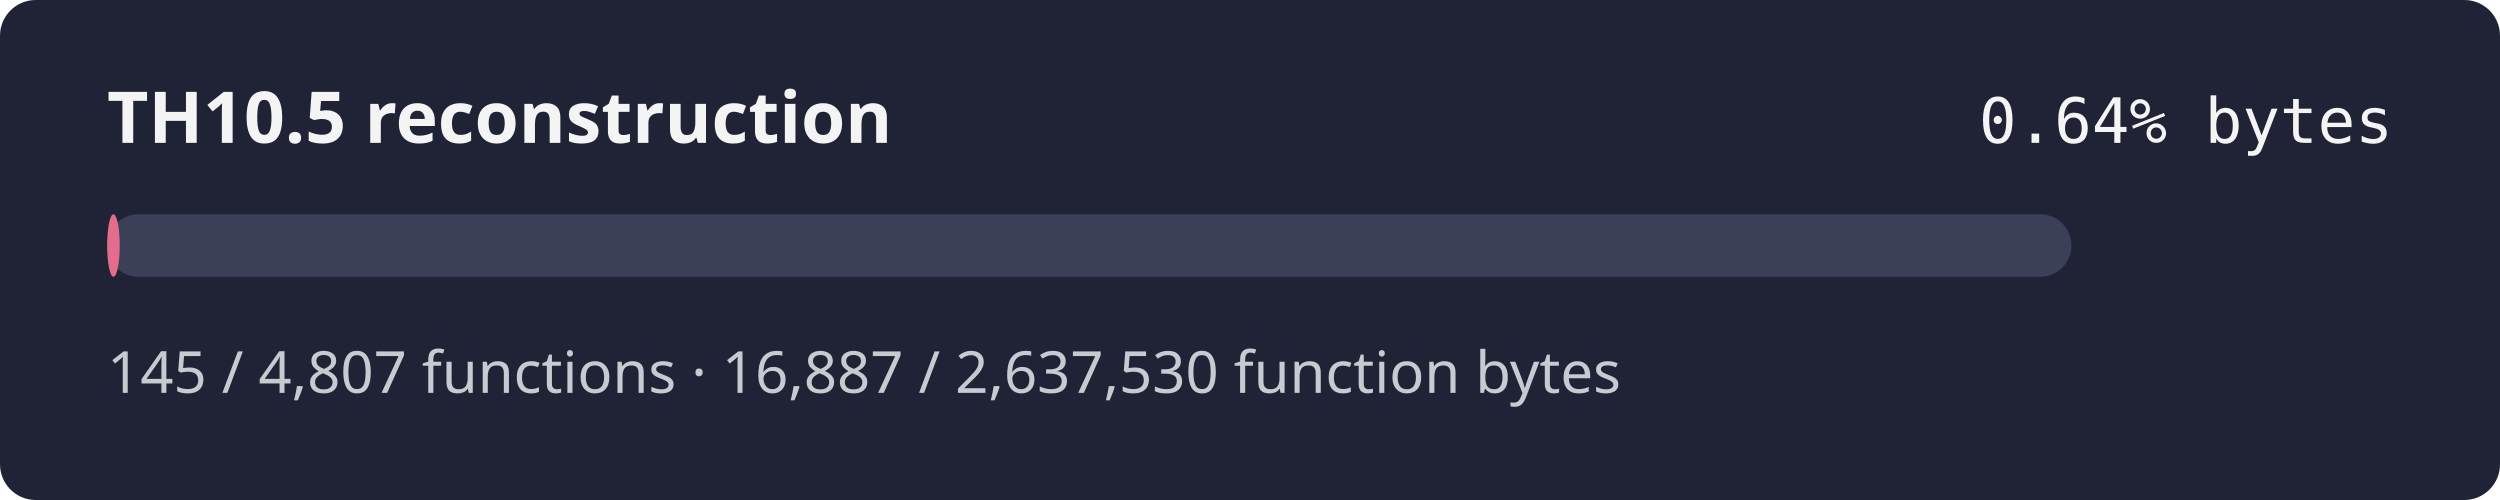
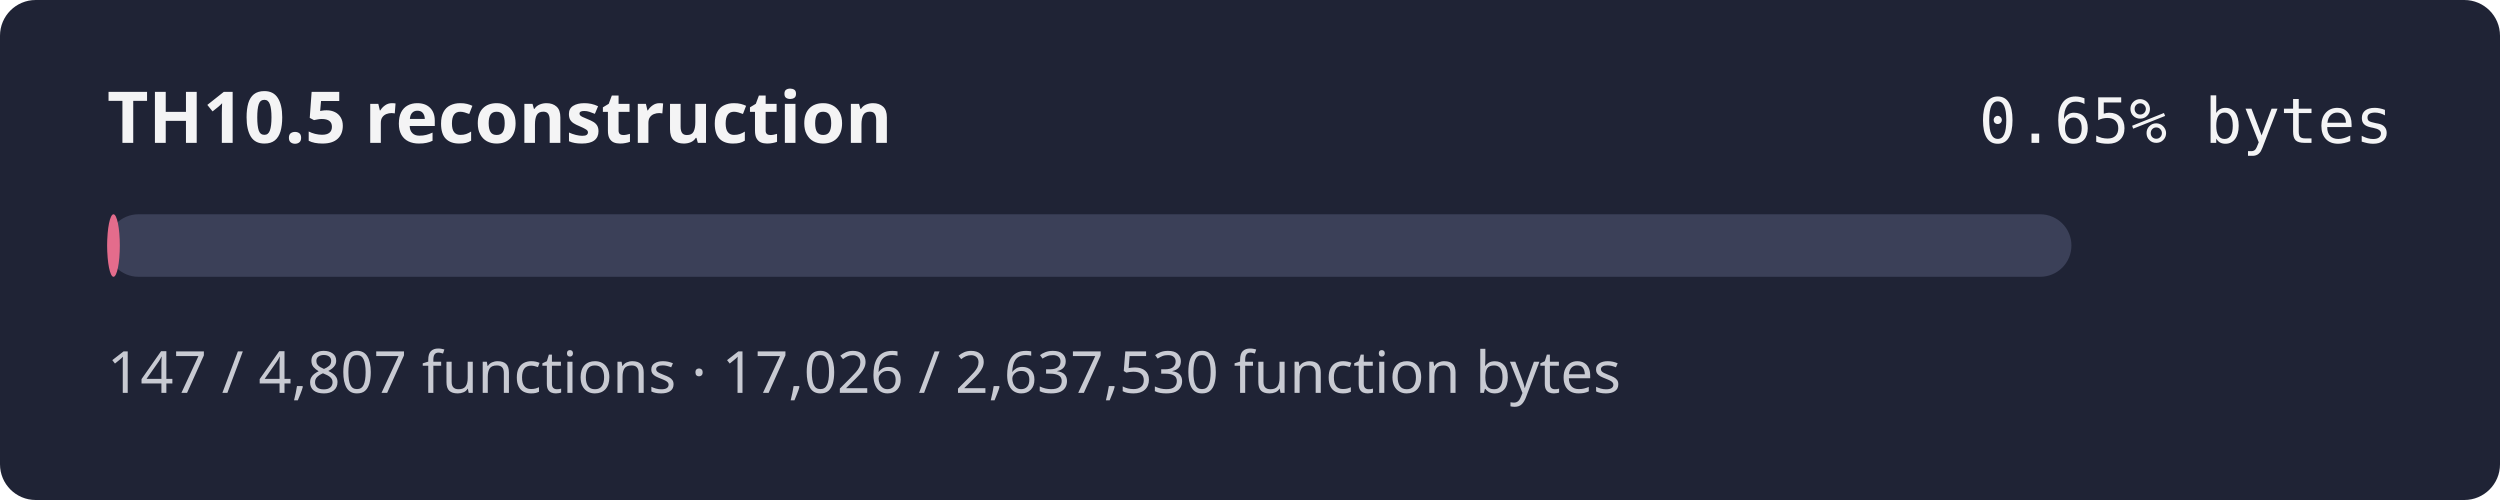
- <svg xmlns="http://www.w3.org/2000/svg" width="560" height="112" role="img" aria-label="TH10.5 reconstruction progress 0.64% by bytes">
+ <svg xmlns="http://www.w3.org/2000/svg" width="560" height="112" role="img" aria-label="TH10.5 reconstruction progress 0.65% by bytes">
  <rect width="560" height="112" rx="8" fill="#1f2335" />
  <text x="24" y="32" fill="#f4f4f5" font-family="sans-serif" font-size="16" font-weight="600">TH10.5 reconstruction</text>
-   <text x="536" y="32" fill="#f4f4f5" text-anchor="end" font-family="monospace" font-size="14">0.64% bytes</text>
+   <text x="536" y="32" fill="#f4f4f5" text-anchor="end" font-family="monospace" font-size="14">0.65% bytes</text>
  <rect x="24" y="48" width="440" height="14" rx="7" fill="#3b4058" />
-   <rect x="24" y="48" width="2.82" height="14" rx="7" fill="#e46c8c" />
-   <text x="24" y="88" fill="#c8cad2" font-family="sans-serif" font-size="13">145 / 4,807 functions · 16,887 / 2,637,530 function bytes</text>
+   <rect x="24" y="48" width="2.84" height="14" rx="7" fill="#e46c8c" />
+   <text x="24" y="88" fill="#c8cad2" font-family="sans-serif" font-size="13">147 / 4,807 functions · 17,026 / 2,637,530 function bytes</text>
</svg>
